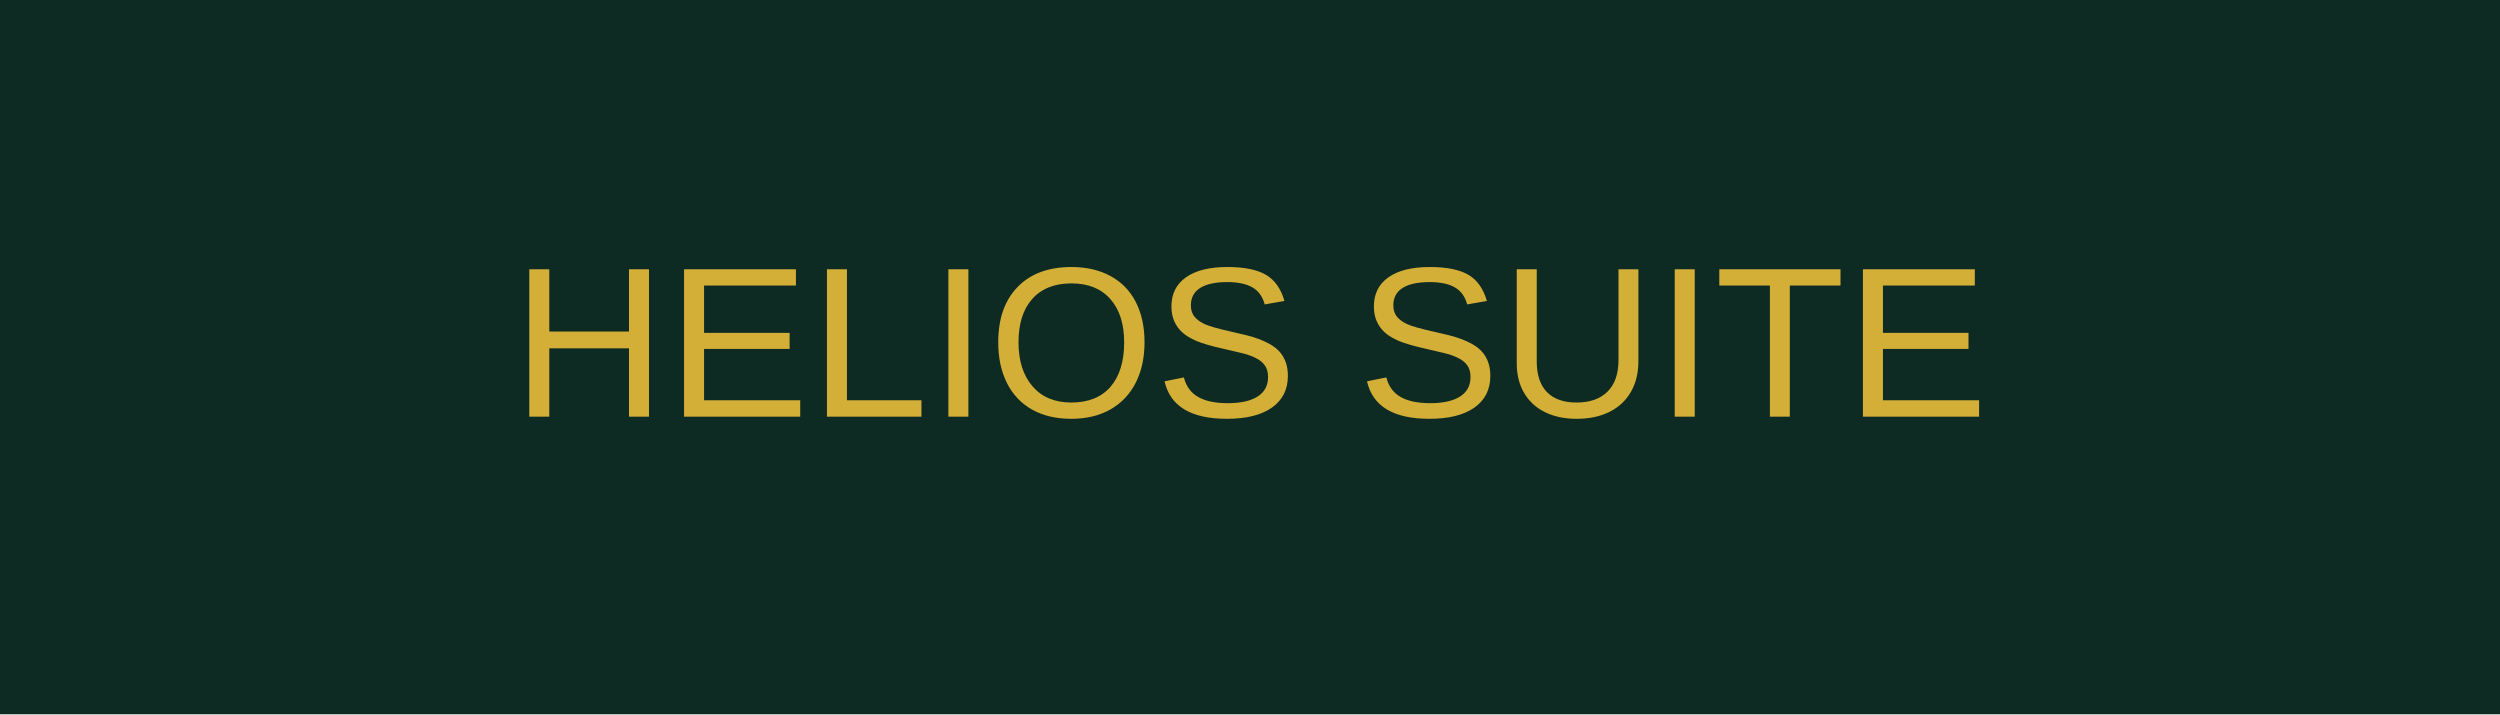
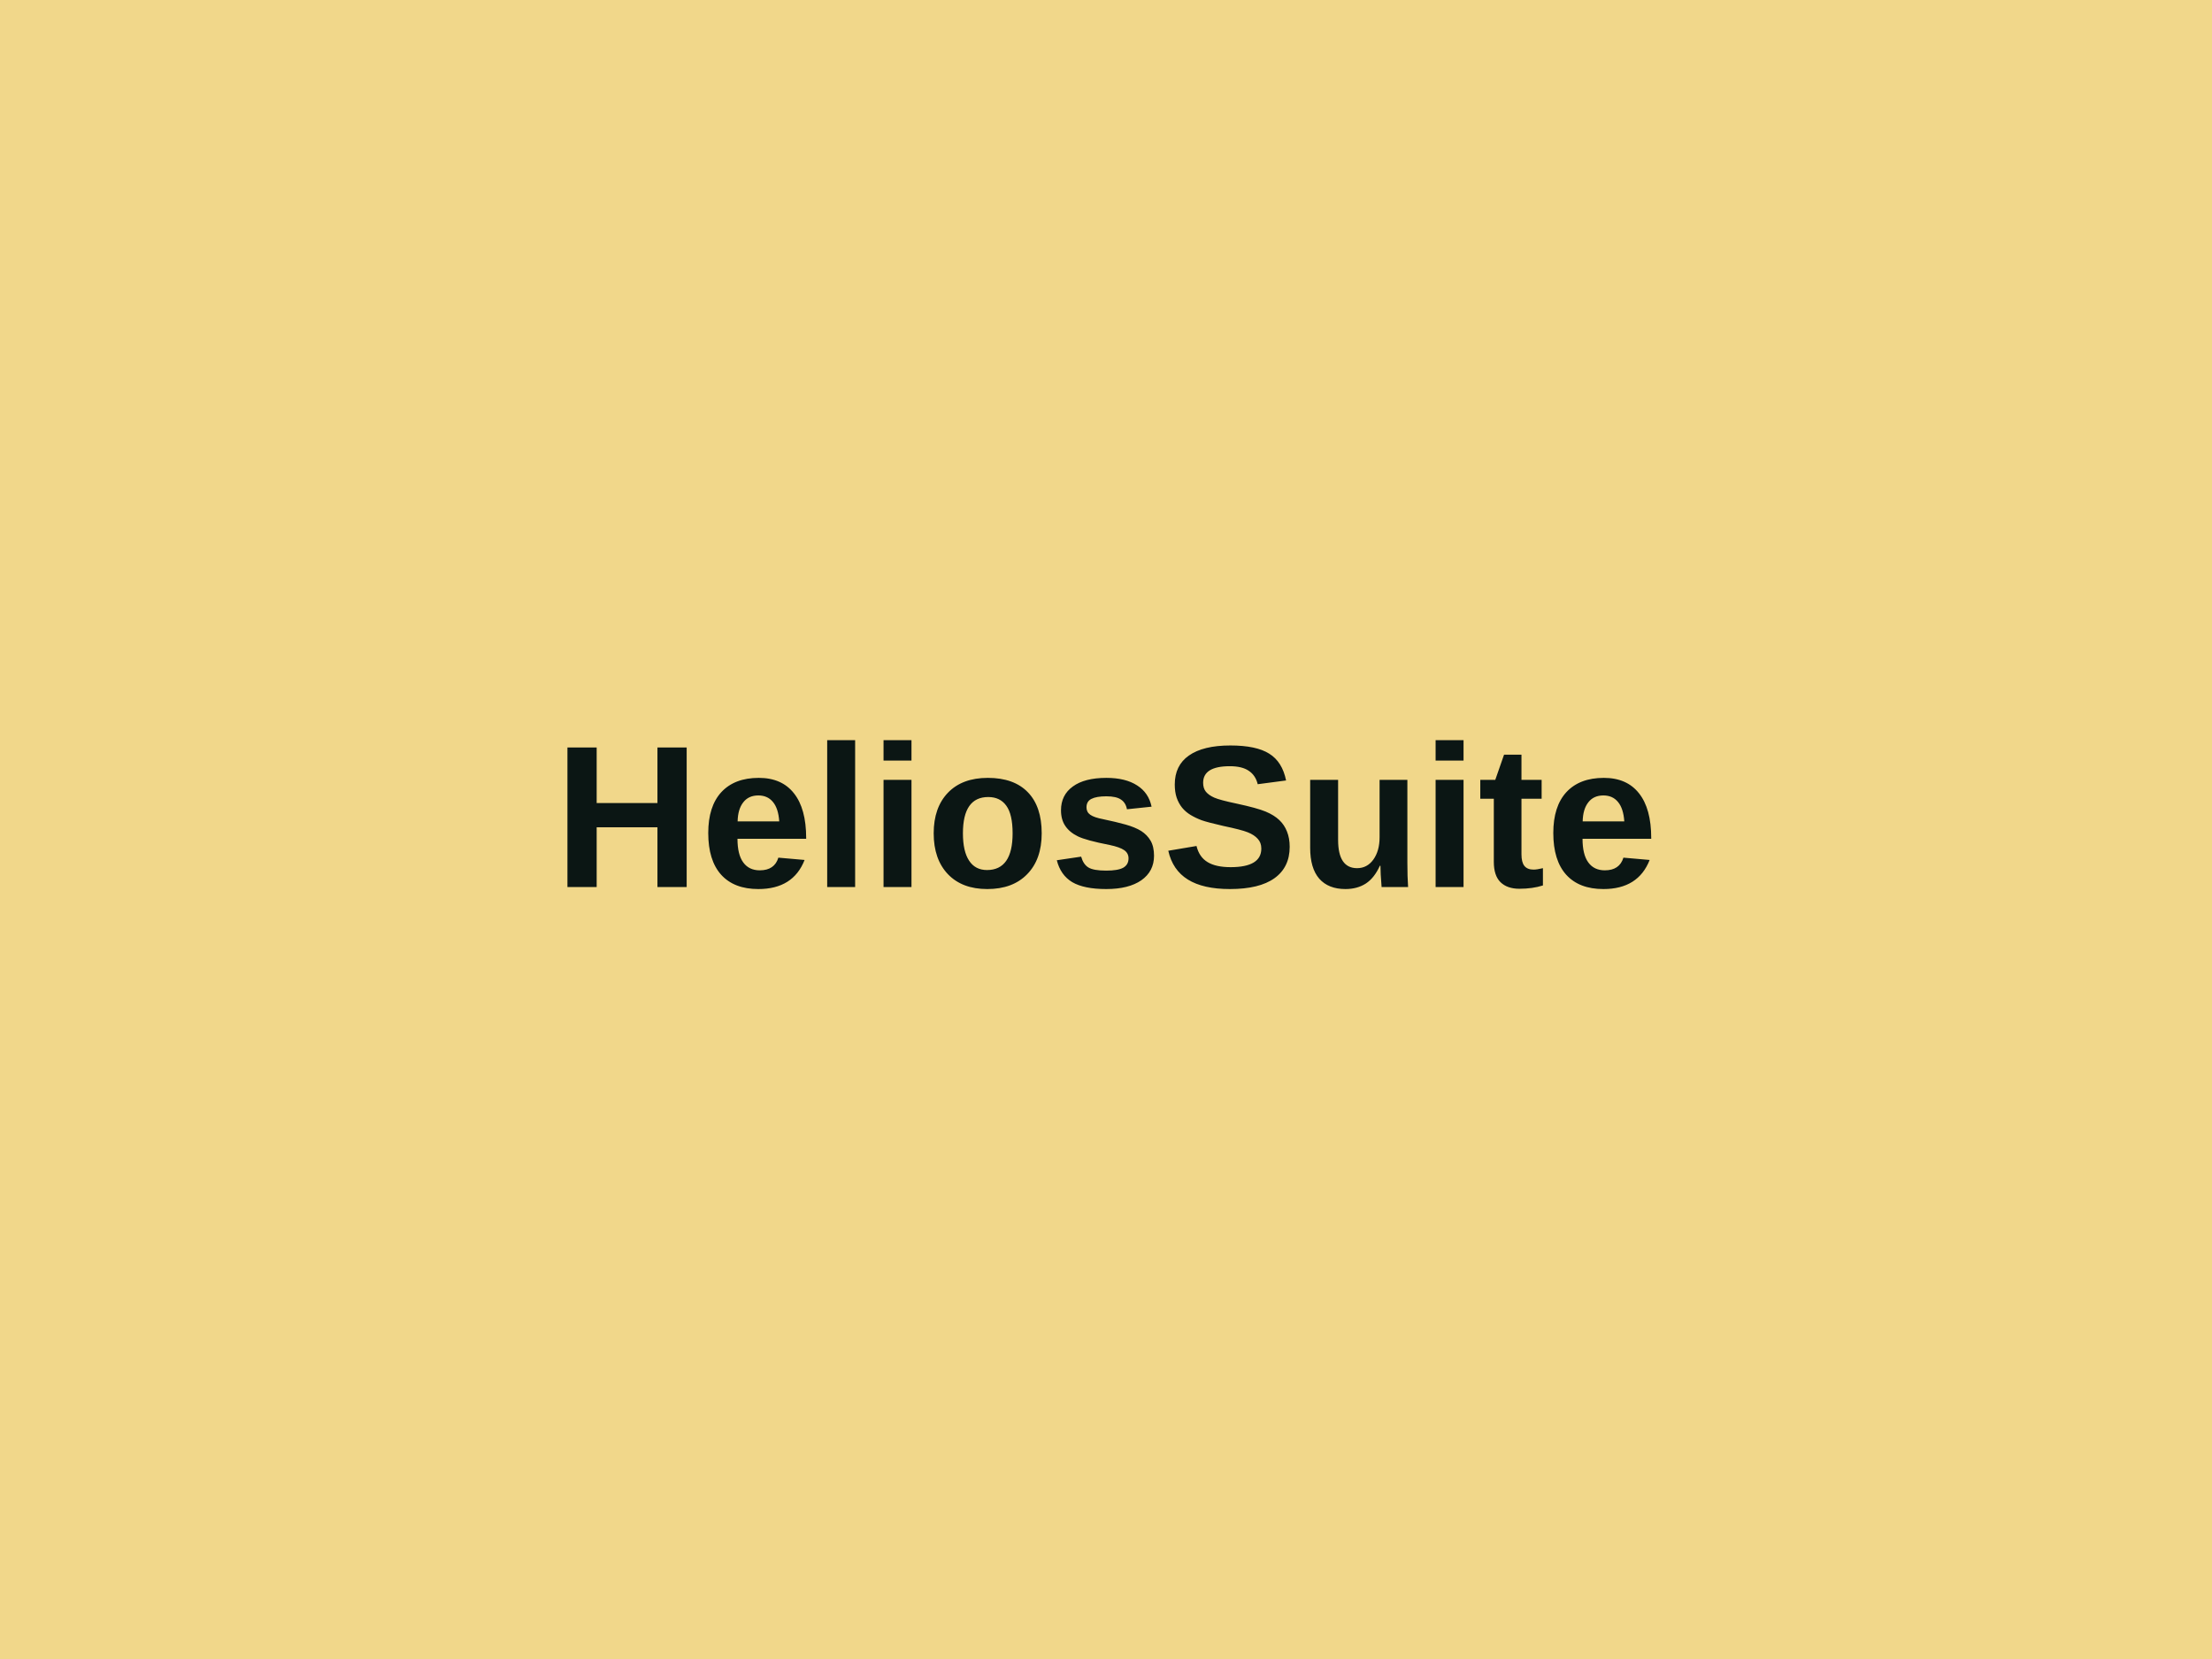
- <svg xmlns="http://www.w3.org/2000/svg" width="420" height="120" viewBox="0 0 420 120">
-   <rect width="420" height="120" fill="#0e2b23" />
-   <text x="210" y="70" text-anchor="middle" font-size="36" fill="#d4af37" font-family="Arial">HELIOS SUITE</text>
+ <svg xmlns="http://www.w3.org/2000/svg" width="240" height="180">
+   <rect width="100%" height="100%" fill="#f1d78a" />
+   <text x="50%" y="50%" dominant-baseline="middle" text-anchor="middle" fill="#0b1614" font-size="22" font-family="Arial" font-weight="bold">HeliosSuite</text>
</svg>
